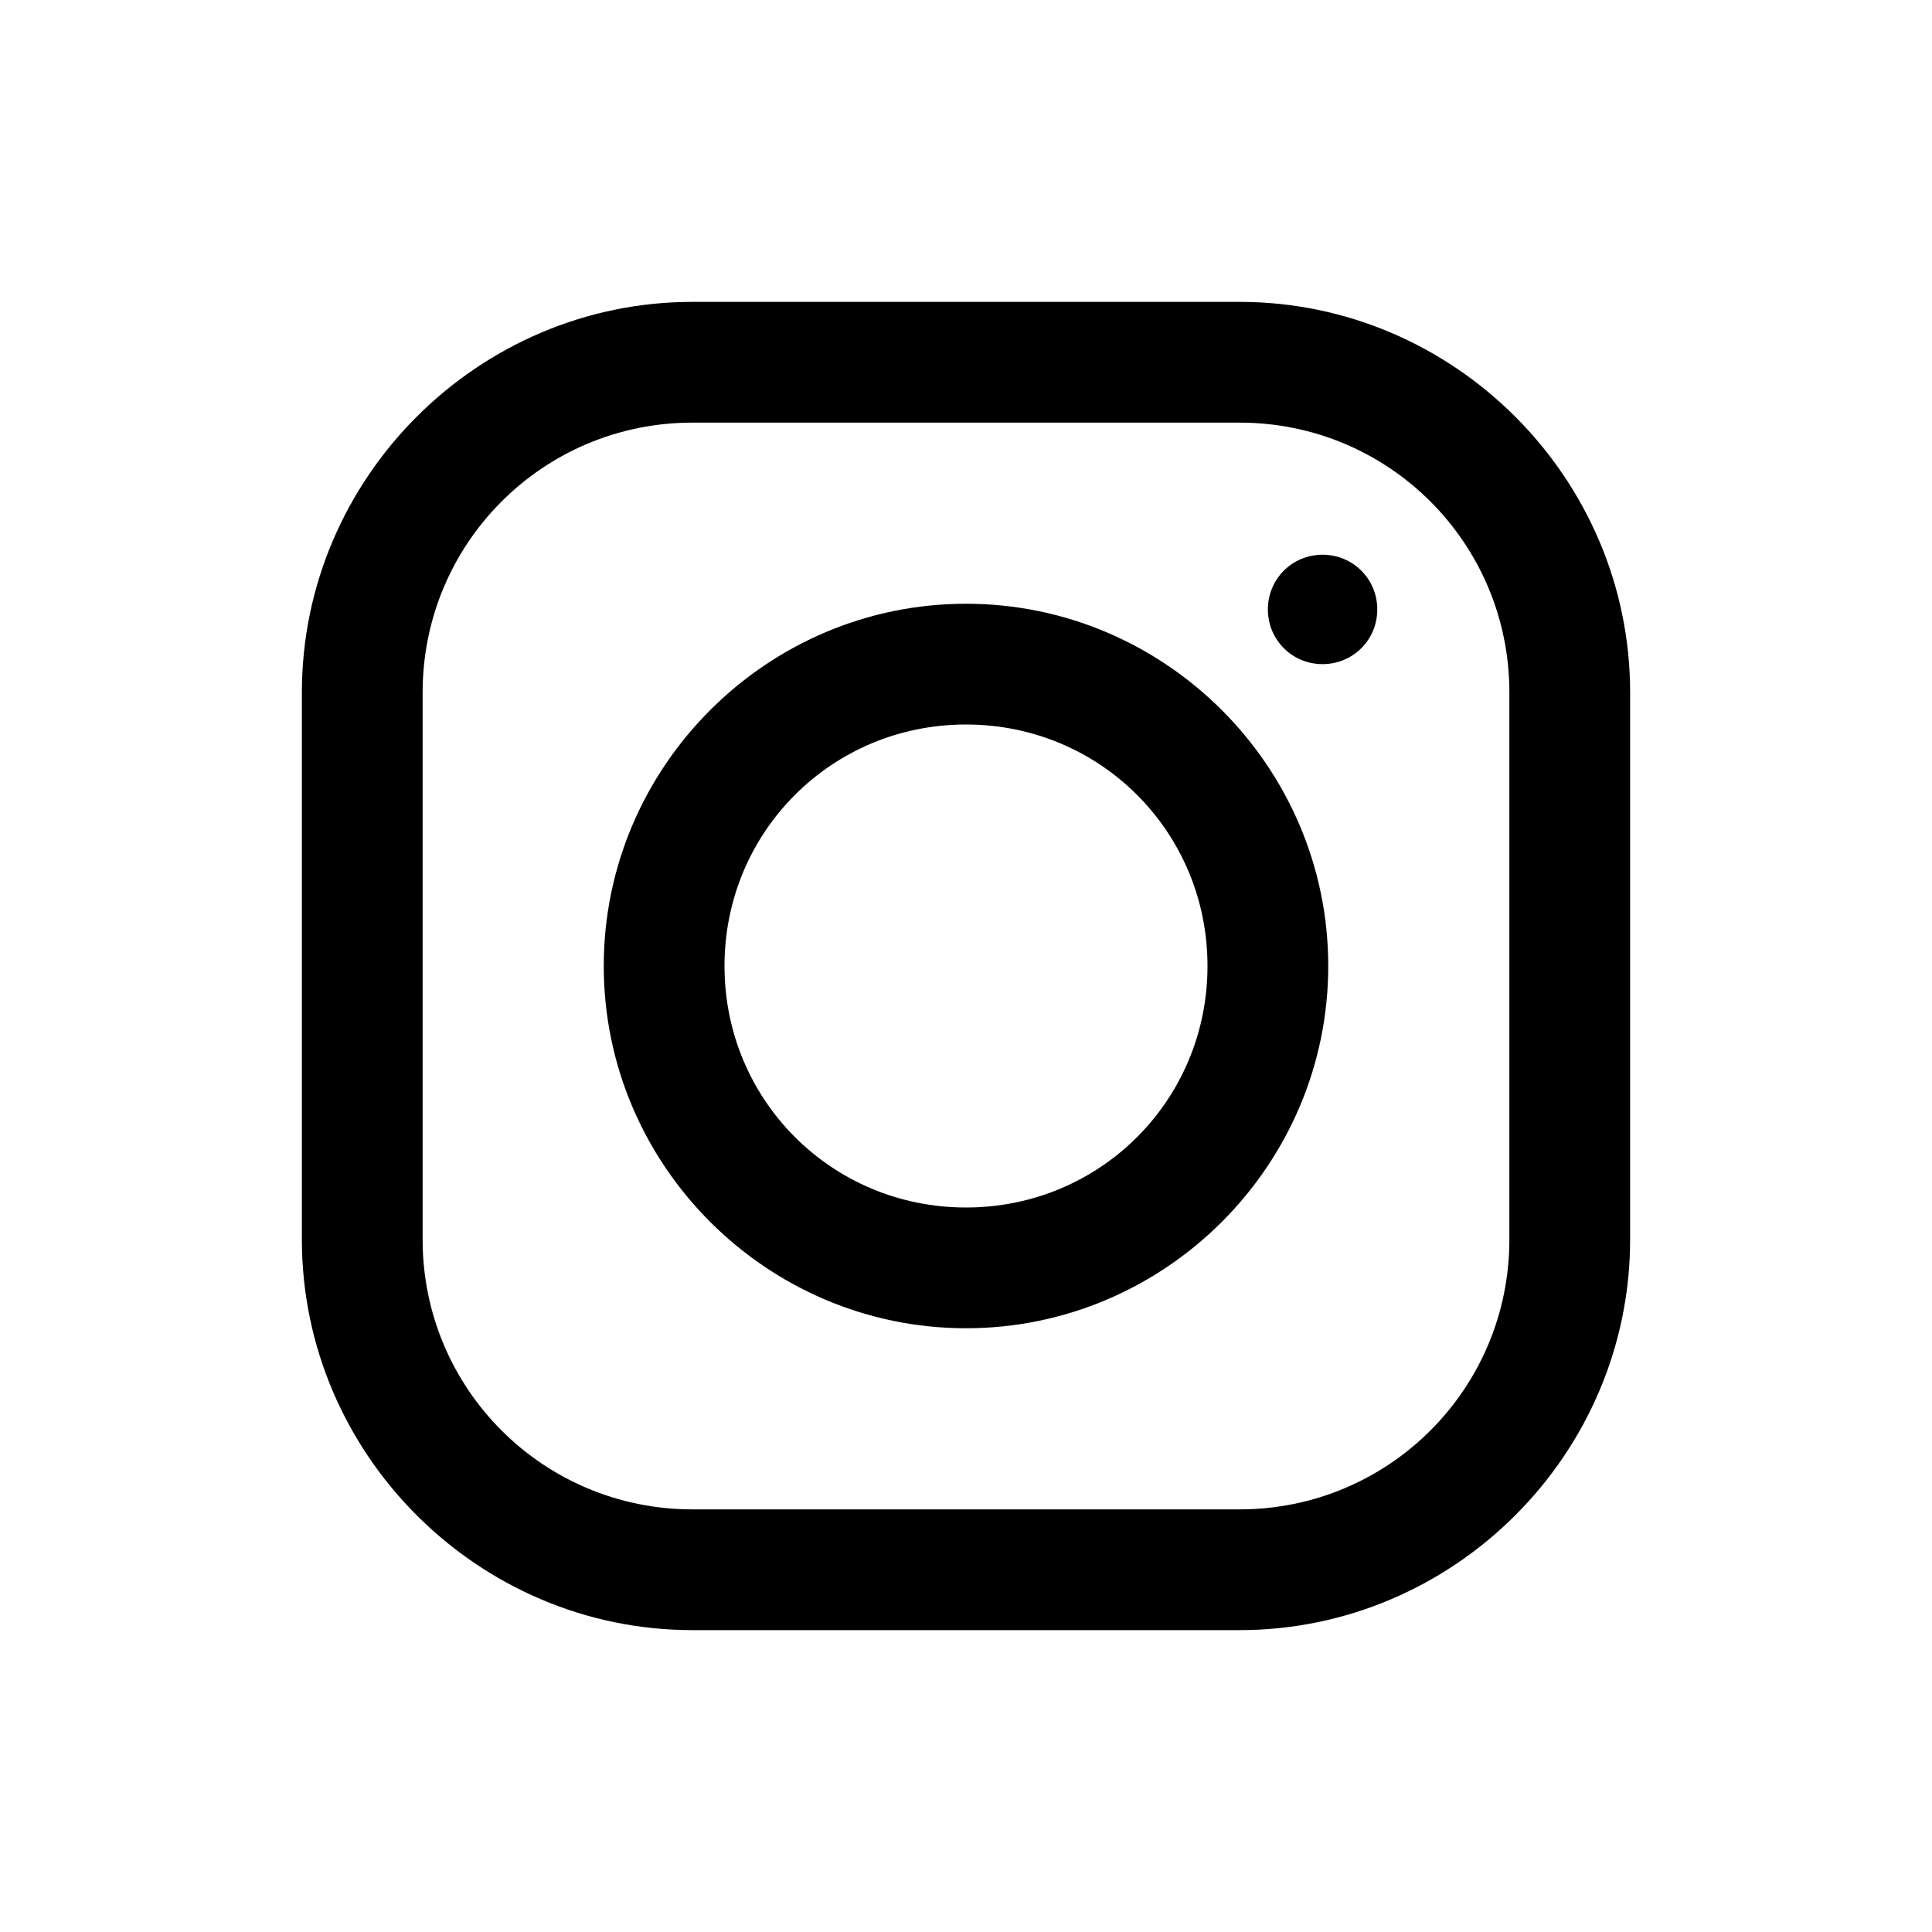
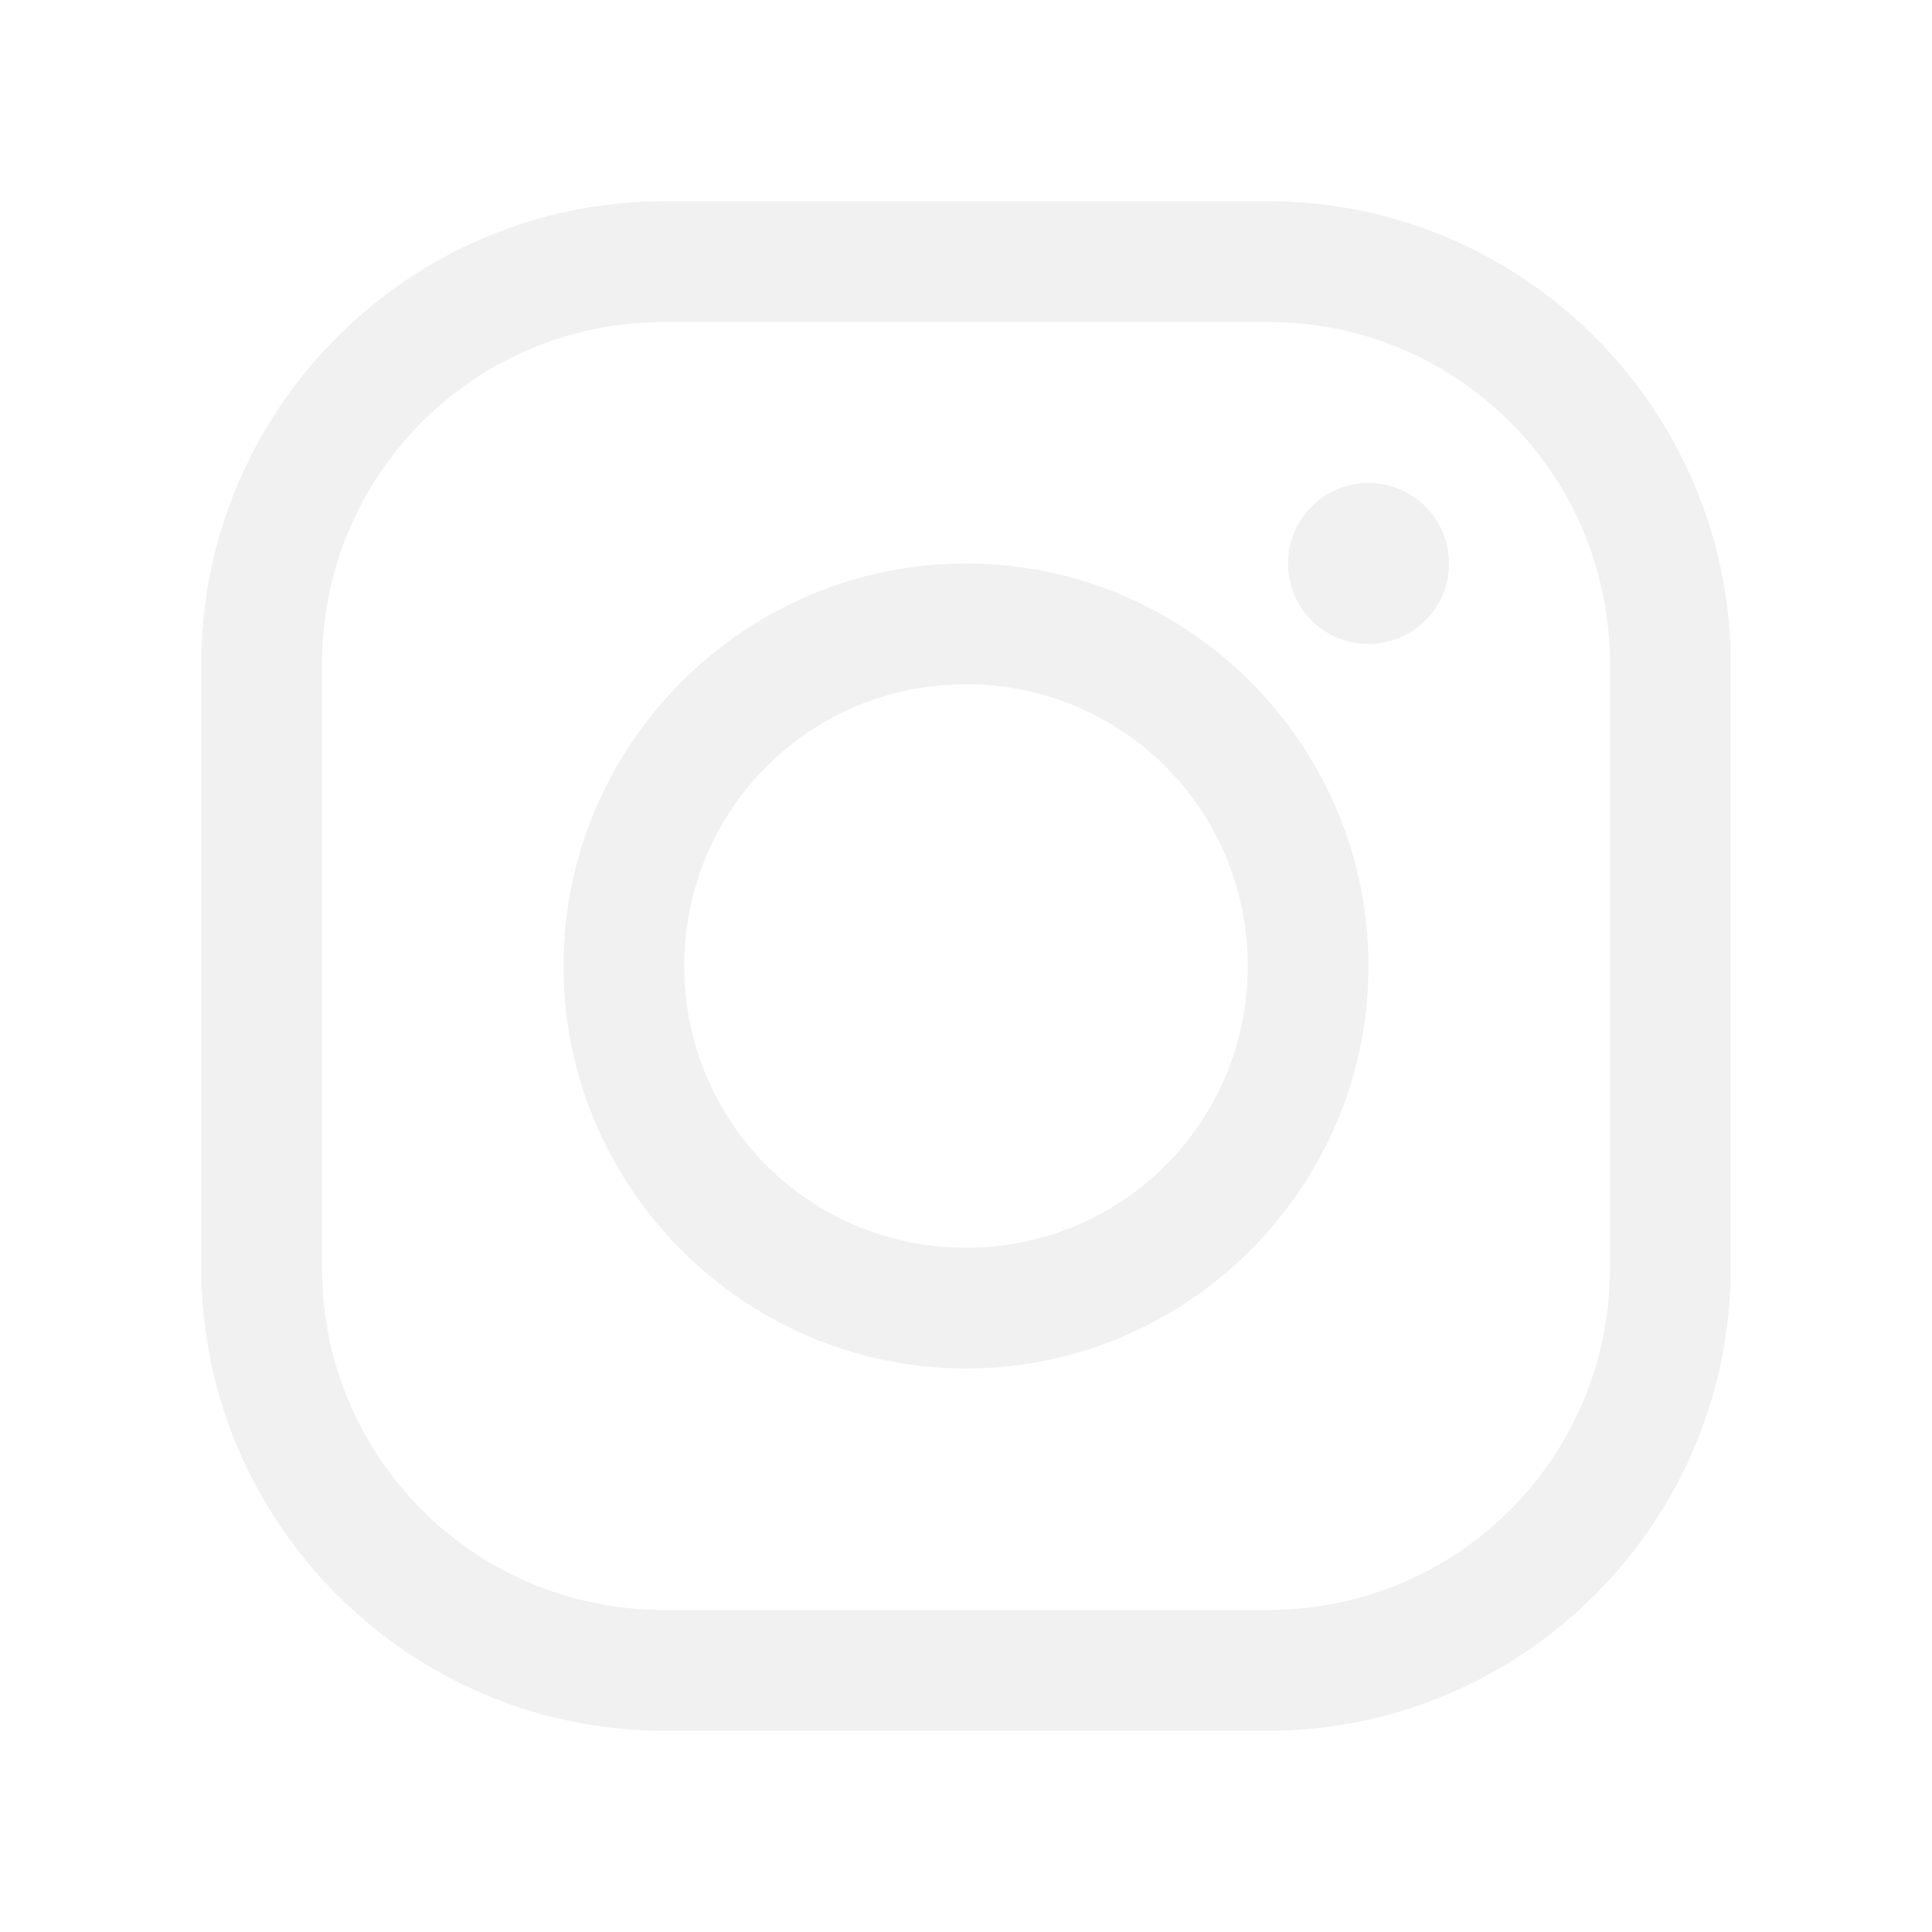
- <svg xmlns="http://www.w3.org/2000/svg" viewBox="0 0 32 32" width="32px" height="32px">
-   <path d="M 11.469 5 C 7.918 5 5 7.914 5 11.469 L 5 20.531 C 5 24.082 7.914 27 11.469 27 L 20.531 27 C 24.082 27 27 24.086 27 20.531 L 27 11.469 C 27 7.918 24.086 5 20.531 5 Z M 11.469 7 L 20.531 7 C 23.004 7 25 8.996 25 11.469 L 25 20.531 C 25 23.004 23.004 25 20.531 25 L 11.469 25 C 8.996 25 7 23.004 7 20.531 L 7 11.469 C 7 8.996 8.996 7 11.469 7 Z M 21.906 9.188 C 21.402 9.188 21 9.59 21 10.094 C 21 10.598 21.402 11 21.906 11 C 22.41 11 22.812 10.598 22.812 10.094 C 22.812 9.59 22.41 9.188 21.906 9.188 Z M 16 10 C 12.699 10 10 12.699 10 16 C 10 19.301 12.699 22 16 22 C 19.301 22 22 19.301 22 16 C 22 12.699 19.301 10 16 10 Z M 16 12 C 18.223 12 20 13.777 20 16 C 20 18.223 18.223 20 16 20 C 13.777 20 12 18.223 12 16 C 12 13.777 13.777 12 16 12 Z" />
+ <svg xmlns="http://www.w3.org/2000/svg" viewBox="0,0,256,256" width="36px" height="36px">
+   <g fill="#f1f1f1" fill-rule="nonzero" stroke="none" stroke-width="1" stroke-linecap="butt" stroke-linejoin="miter" stroke-miterlimit="10" stroke-dasharray="" stroke-dashoffset="0" font-family="none" font-weight="none" font-size="none" text-anchor="none" style="mix-blend-mode: normal">
+     <g transform="scale(5.33333,5.33333)">
+       <path d="M16.5,5c-6.334,0 -11.5,5.166 -11.5,11.5v15c0,6.333 5.166,11.5 11.5,11.5h15c6.333,0 11.5,-5.167 11.5,-11.5v-15c0,-6.334 -5.167,-11.5 -11.5,-11.5zM16.5,8h15c4.711,0 8.5,3.788 8.5,8.5v15c0,4.711 -3.789,8.5 -8.5,8.5h-15c-4.712,0 -8.5,-3.789 -8.5,-8.5v-15c0,-4.712 3.788,-8.5 8.5,-8.5zM34,12c-1.105,0 -2,0.895 -2,2c0,1.105 0.895,2 2,2c1.105,0 2,-0.895 2,-2c0,-1.105 -0.895,-2 -2,-2zM24,14c-5.505,0 -10,4.495 -10,10c0,5.505 4.495,10 10,10c5.505,0 10,-4.495 10,-10c0,-5.505 -4.495,-10 -10,-10zM24,17c3.883,0 7,3.117 7,7c0,3.883 -3.117,7 -7,7c-3.883,0 -7,-3.117 -7,-7c0,-3.883 3.117,-7 7,-7z" />
+     </g>
+   </g>
</svg>
